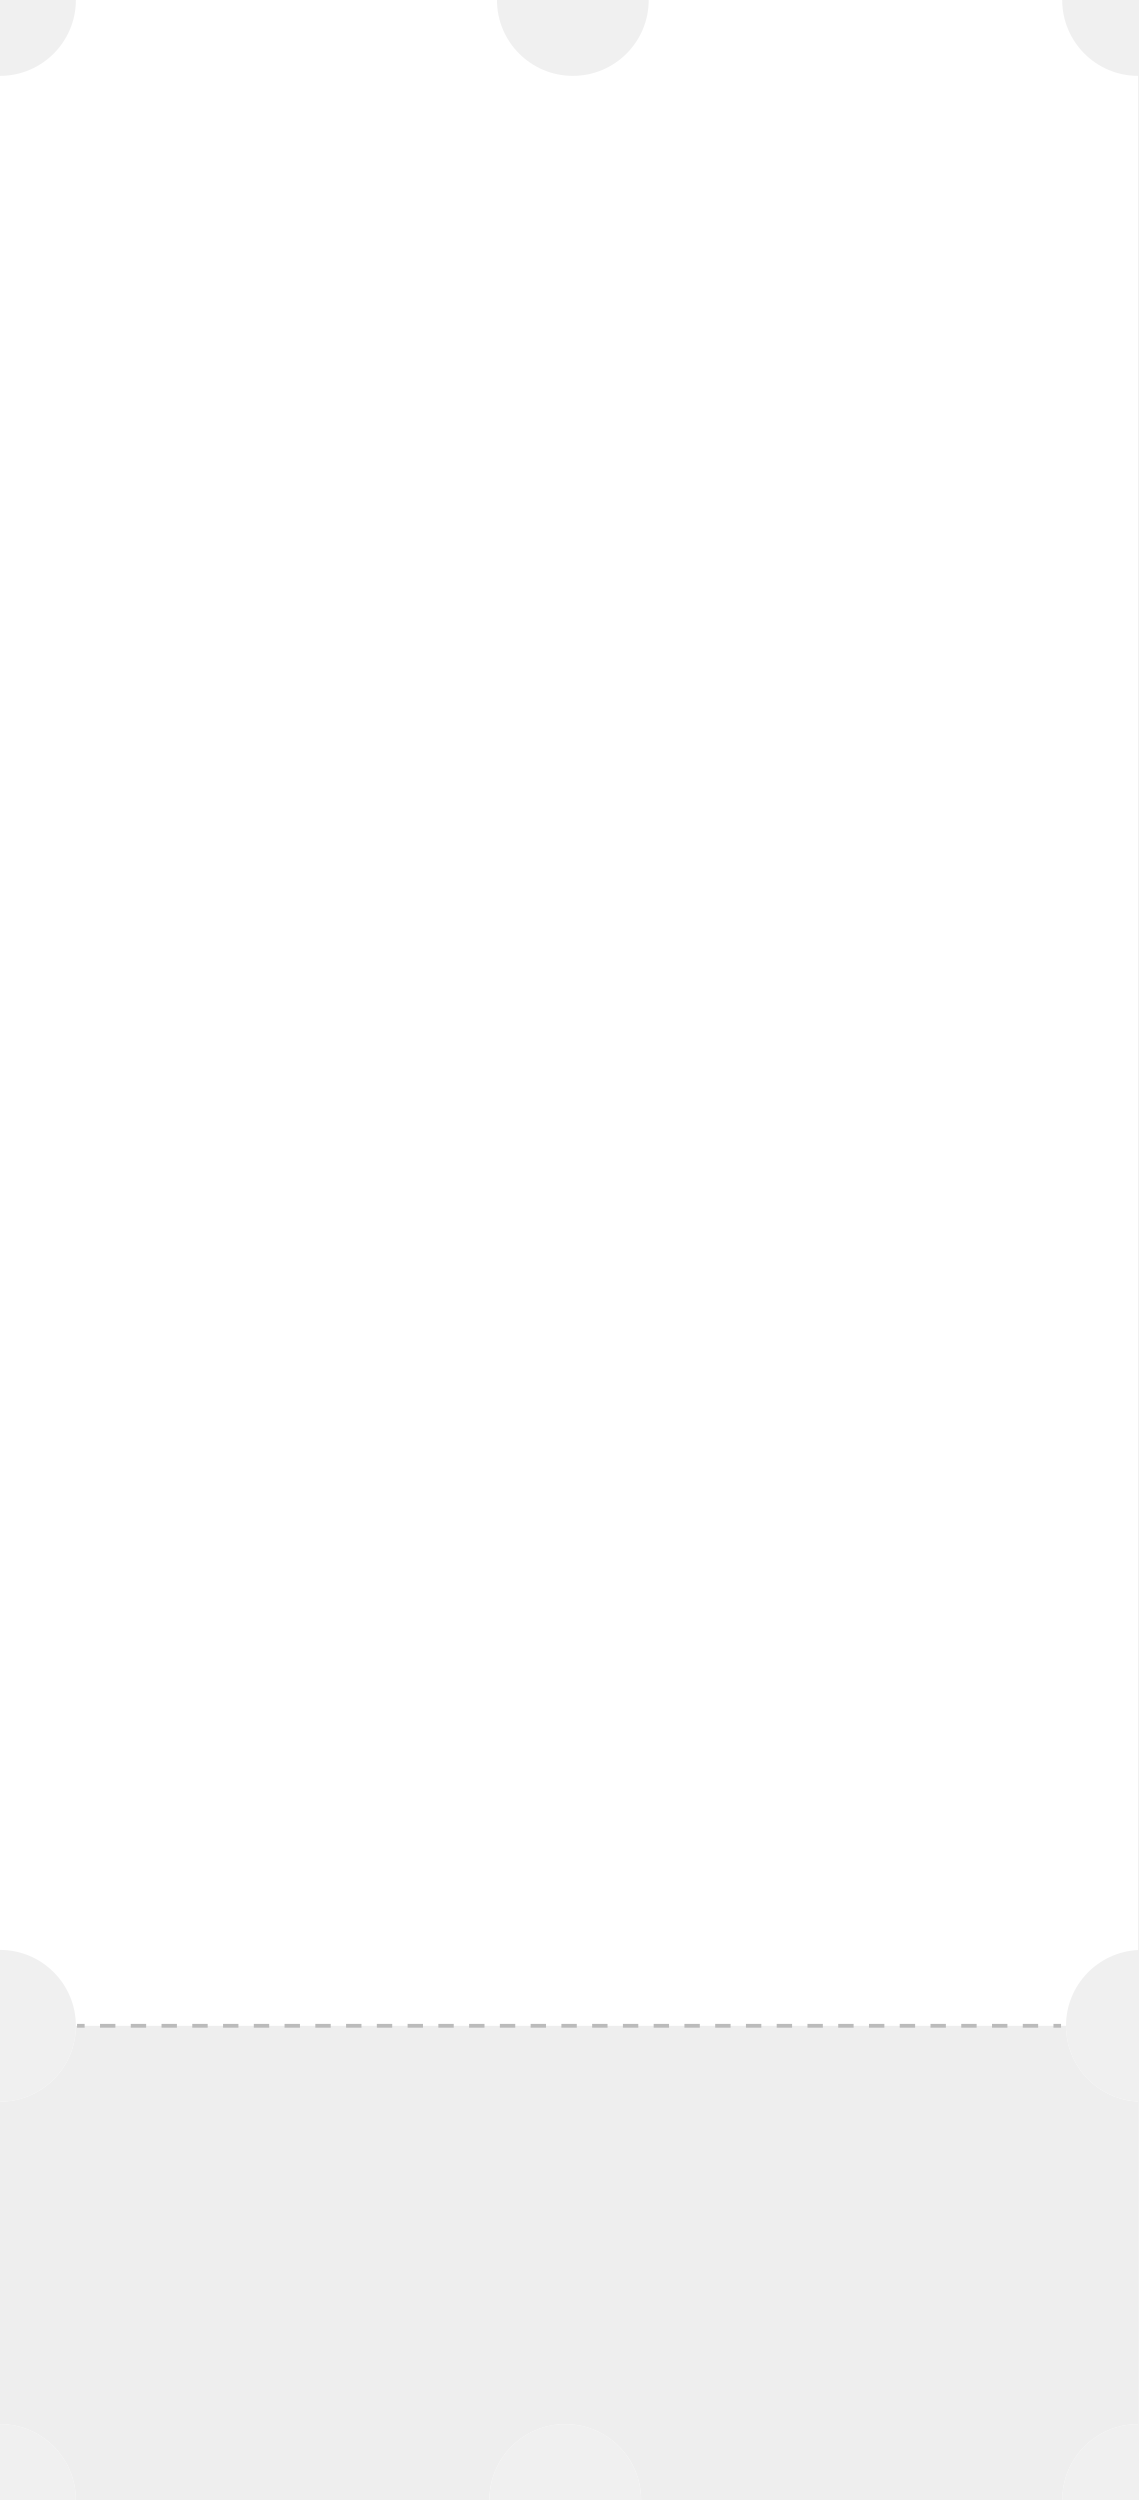
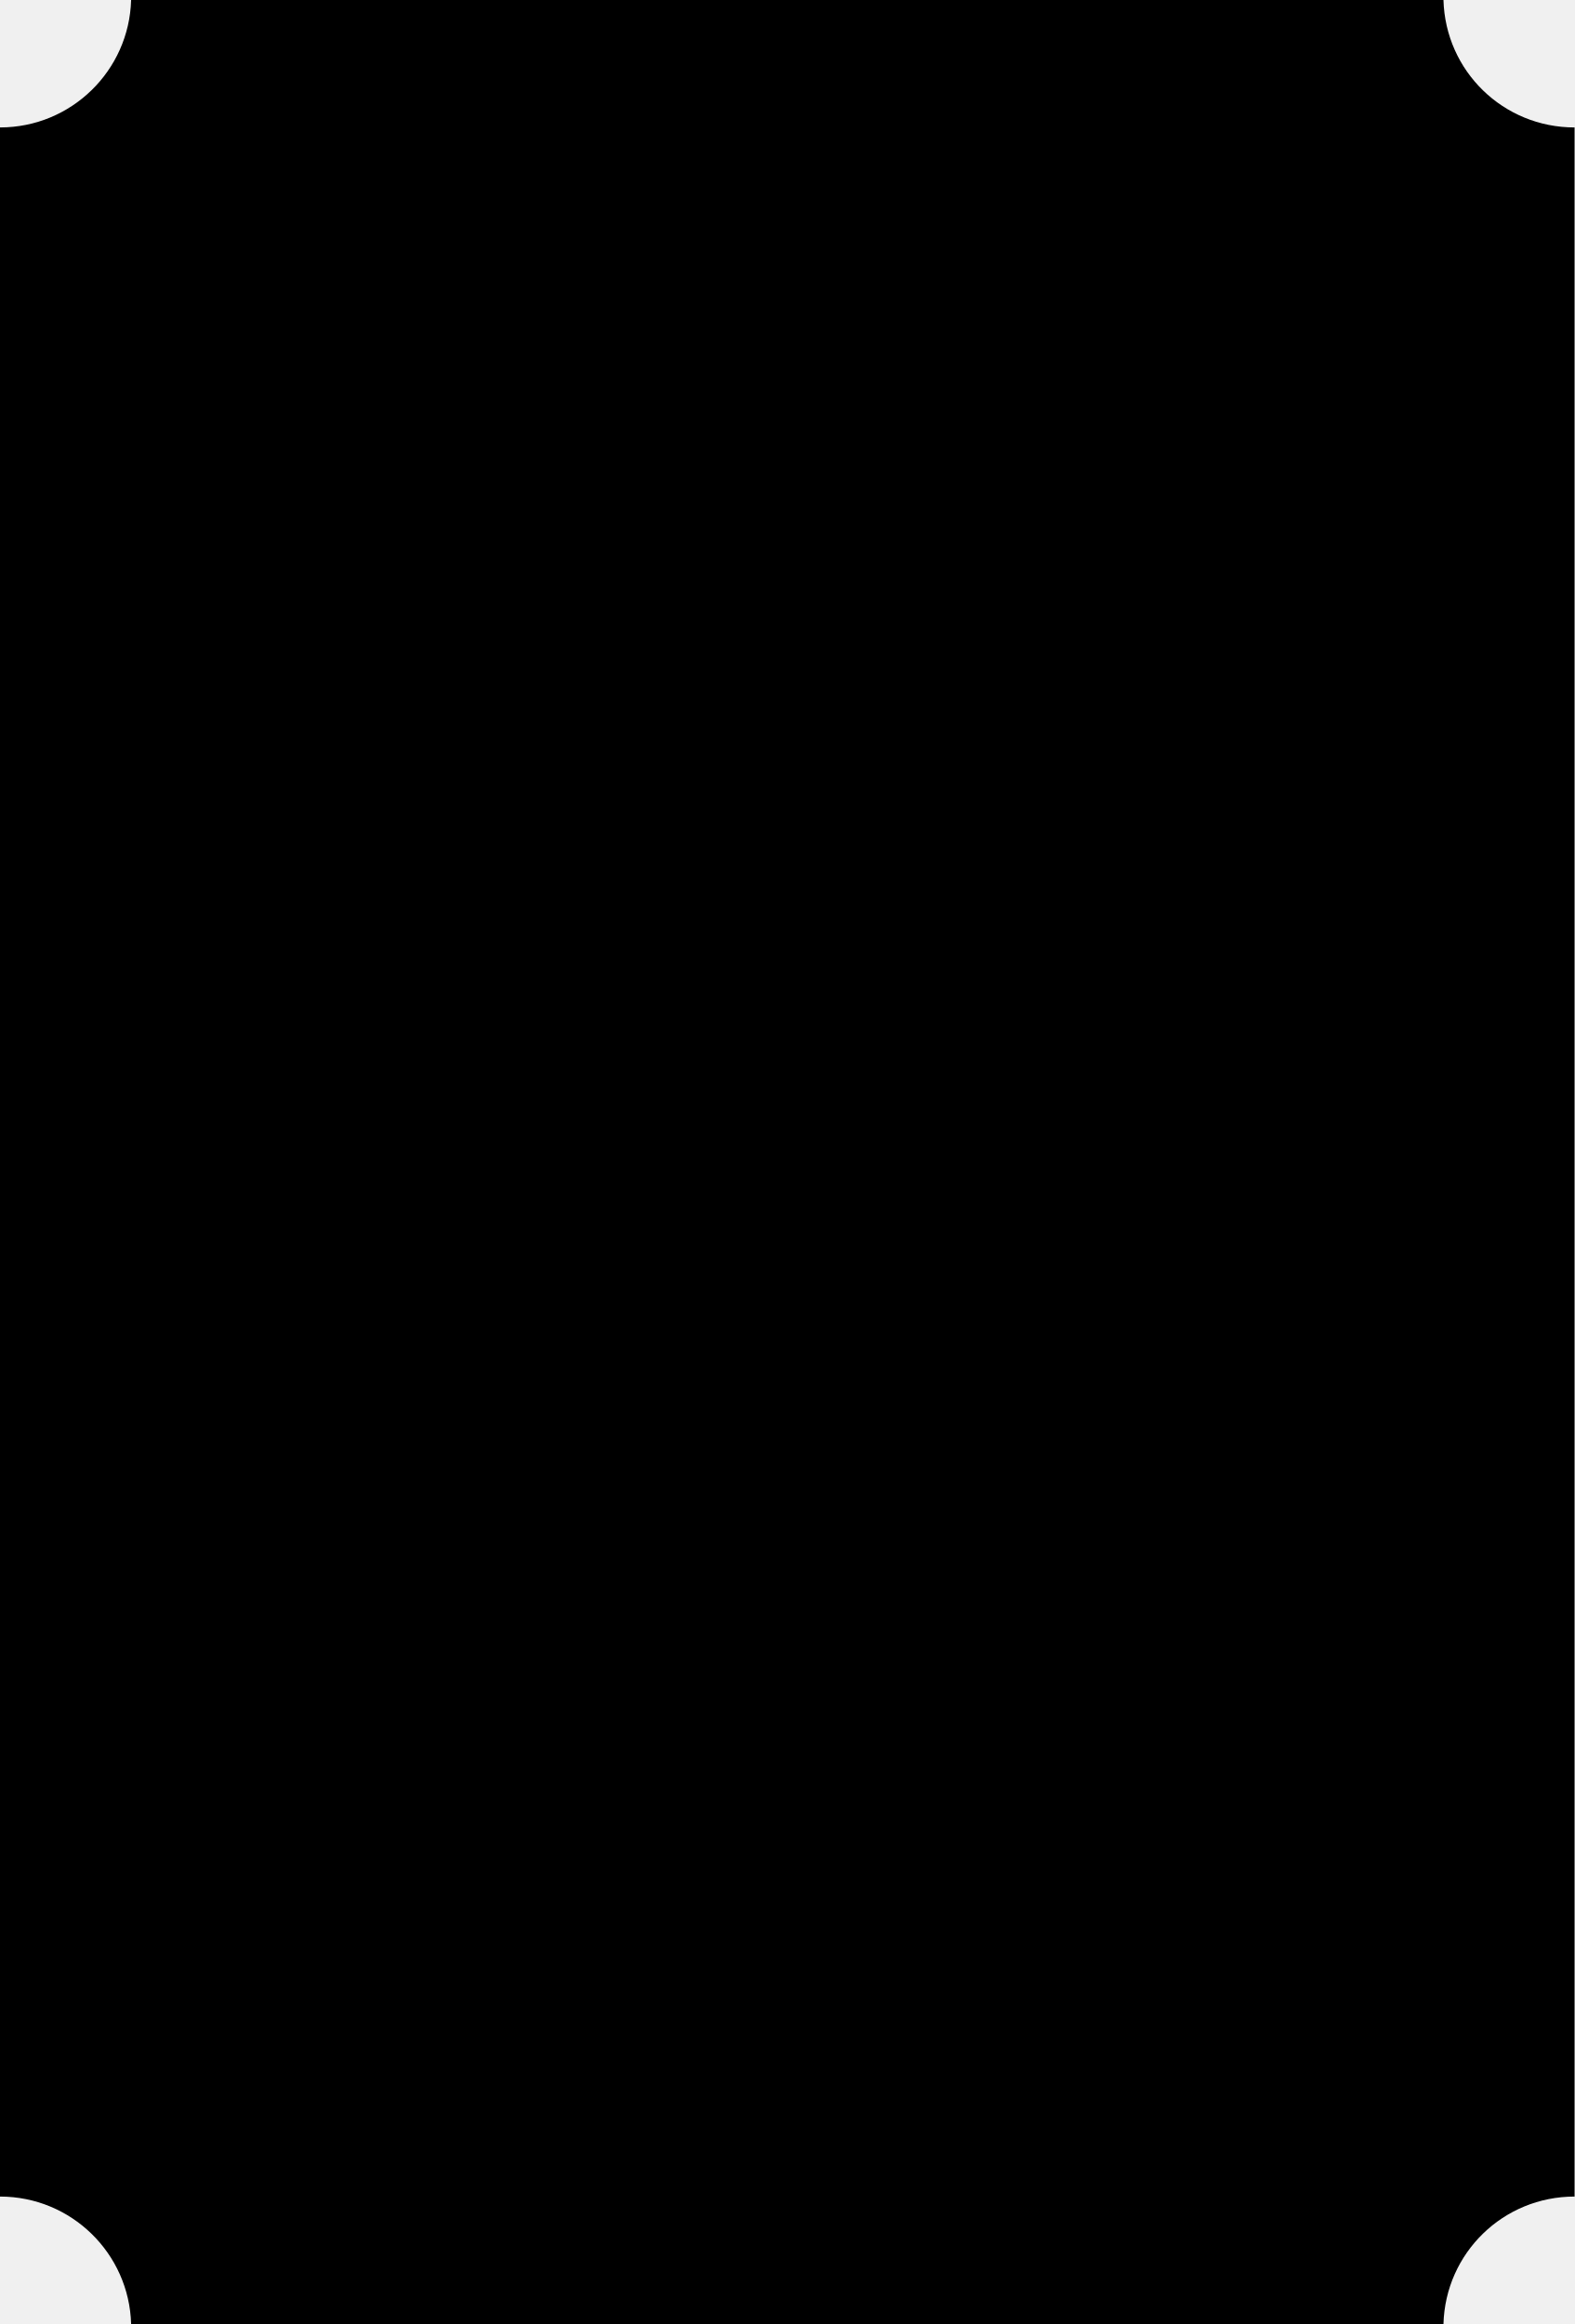
- <svg xmlns="http://www.w3.org/2000/svg" version="1.1" id="ticket-null" x="0px" y="0px" width="300px" height="659px" viewBox="0 0 300 659" enable-background="new 0 0 300 659" xml:space="preserve">
-   <path fill="none" d="z" />
-   <g id="Layer_x25_201">
-     <path fill="#FFFFFF" d="M0,20v494c11.046,0,20,8.954,20,20s-8.954,20-20,20v85c11.046,0,20,8.954,20,20h109   c0-11.046,8.954-20,20-20s20,8.954,20,20h111c0-11.046,8.954-20,20-20v-85.025c-10.581-0.521-19-9.264-19-19.975   s8.419-19.454,19-19.975V20c-11.046,0-20-8.954-20-20H171c0,11.046-8.954,20-20,20s-20-8.954-20-20H20C20,11.046,11.046,20,0,20z" />
-     <path fill="#EEEEEE" d="M20,534c0,11.046-8.954,20-20,20v85c11.046,0,20,8.954,20,20h109c0-11.046,8.954-20,20-20s20,8.954,20,20   h111c0-11.046,8.954-20,20-20v-85.025c-10.581-0.521-19-9.264-19-19.975H20z" />
-     <g id="Line">
-       <g>
-         <line fill="none" stroke="#BBBBBB" x1="20.309" y1="534" x2="22.309" y2="534" />
-         <line fill="none" stroke="#BBBBBB" stroke-dasharray="4.054,4.054" x1="26.363" y1="534" x2="275.664" y2="534" />
-         <line fill="none" stroke="#BBBBBB" x1="277.691" y1="534" x2="279.691" y2="534" />
-       </g>
-     </g>
-   </g>
-   <path fill="none" d="z" />
+ <svg xmlns="http://www.w3.org/2000/svg" viewBox="0 0 420 620" enable-background="new 0 0 420 620">
+   <path d="M385.025 0h-350.05c-.531 18.866-15.98 34-34.975 34v580-28c18.995 0 34.444 15.134 34.975 34h350.05c.531-19 15.98-34 34.975-34v28-580c-19 0-34.444-15-34.975-34z" />
</svg>
